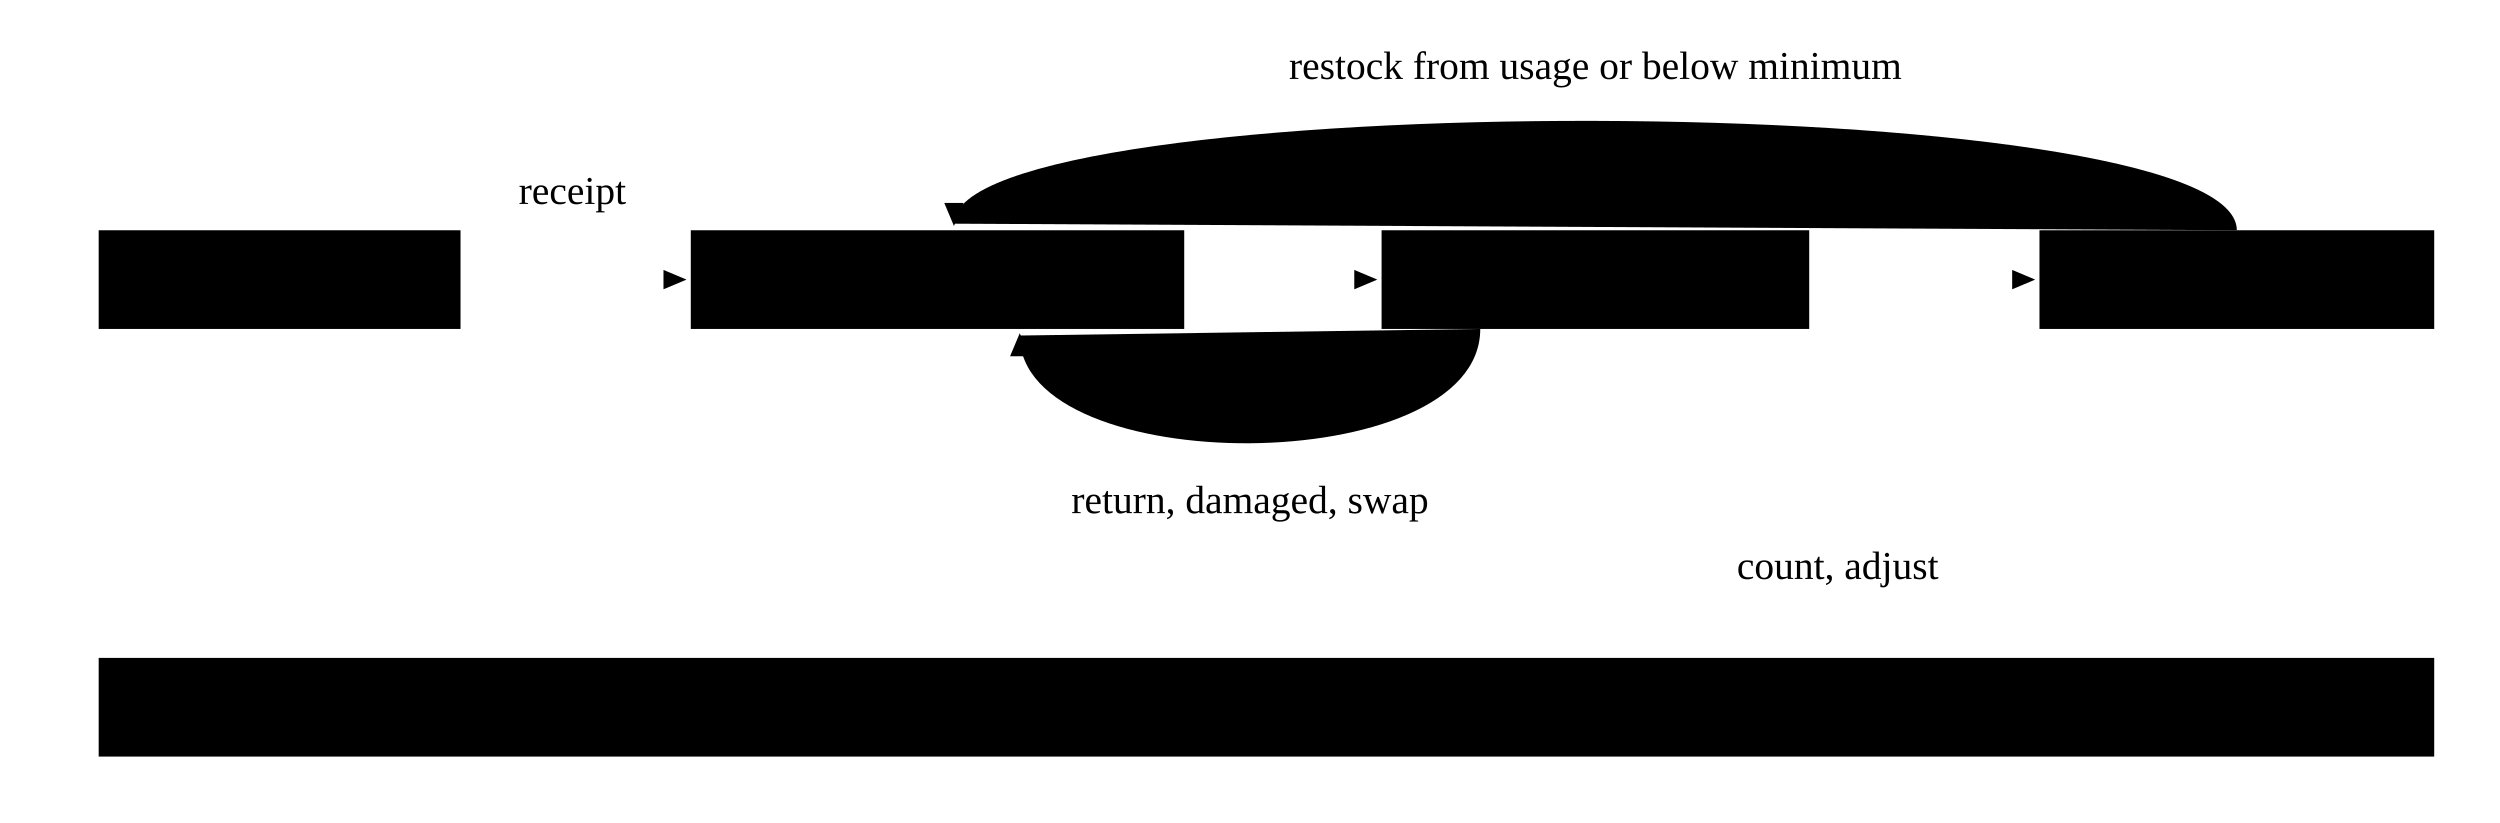
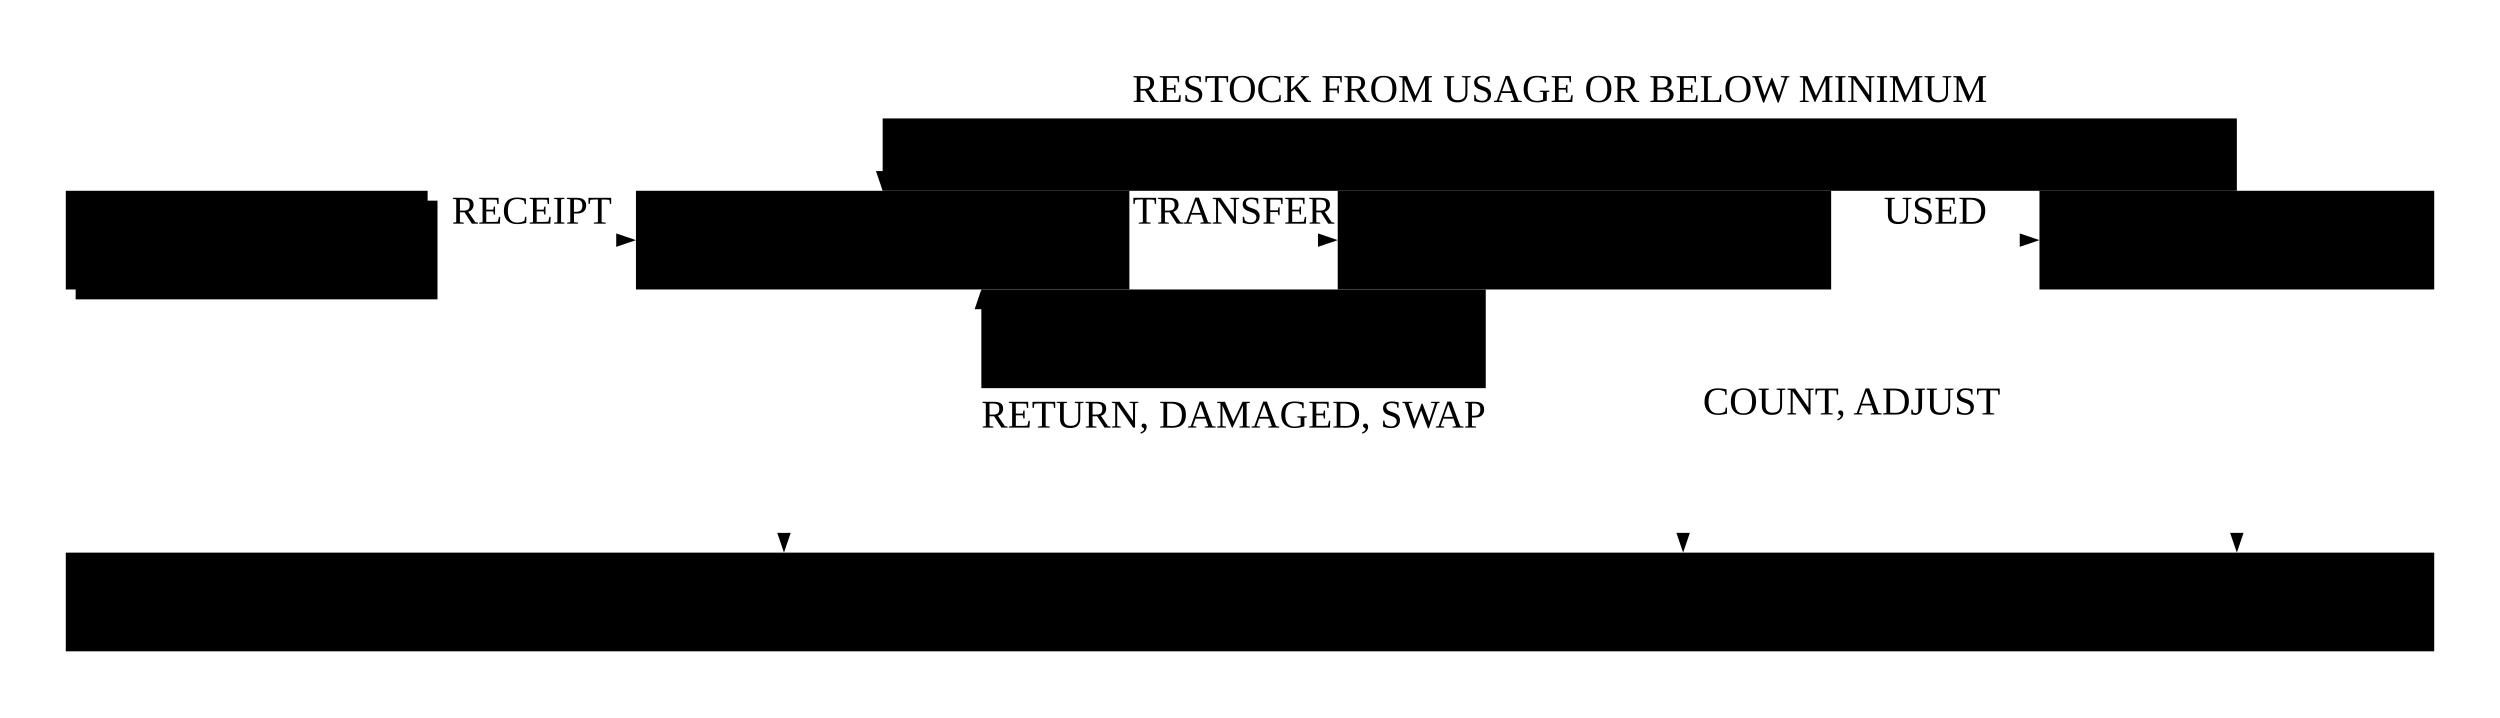
- <svg xmlns="http://www.w3.org/2000/svg" viewBox="0 0 760 250">
+ <svg xmlns="http://www.w3.org/2000/svg" class="dwg" viewBox="0 0 760 218">
  <defs>
-     <marker id="fo-fs-ah" viewBox="0 0 10 10" refX="9" refY="5" markerWidth="7" markerHeight="7" markerUnits="userSpaceOnUse" orient="auto-start-reverse">
-       <path class="ah" d="M0,0.8L10,5L0,9.2Z" />
+     <marker id="fo-fs-ah" viewBox="0 0 10 10" refX="10" refY="5" markerWidth="6" markerHeight="6" markerUnits="userSpaceOnUse" orient="auto-start-reverse">
+       <path class="ah ink" d="M0,1.6L10,5L0,8.4Z" />
    </marker>
-     <marker id="fo-fs-ah-hl" viewBox="0 0 10 10" refX="9" refY="5" markerWidth="7" markerHeight="7" markerUnits="userSpaceOnUse" orient="auto-start-reverse">
-       <path class="ah hl" d="M0,0.8L10,5L0,9.2Z" />
+     <marker id="fo-fs-ah-hl" viewBox="0 0 10 10" refX="10" refY="5" markerWidth="6" markerHeight="6" markerUnits="userSpaceOnUse" orient="auto-start-reverse">
+       <path class="ah hl" d="M0,1.6L10,5L0,8.4Z" />
    </marker>
+     <pattern id="fo-fs-hatch" width="5" height="5" patternUnits="userSpaceOnUse" patternTransform="rotate(45)">
+       <path class="hatch-ln" d="M0,0V5" />
+     </pattern>
  </defs>
-   <path class="ln dash" d="M680,70C680,26 290,26 290,68" marker-end="url(#fo-fs-ah)" />
-   <text class="n" x="485" y="24" text-anchor="middle">restock from usage or below minimum</text>
-   <rect class="cell" x="30" y="70" width="110" height="30" />
-   <text class="t" x="85" y="85" text-anchor="middle" dominant-baseline="central">supplier</text>
-   <path class="ln" d="M140,85H208" marker-end="url(#fo-fs-ah)" />
-   <text class="n" x="174" y="62" text-anchor="middle">receipt</text>
-   <rect class="cell" x="210" y="70" width="150" height="30" />
-   <text class="t" x="285" y="85" text-anchor="middle" dominant-baseline="central">branch warehouse</text>
-   <path class="ln hl" d="M360,85H418" marker-end="url(#fo-fs-ah-hl)" />
-   <text class="n hl" x="389" y="62" text-anchor="middle">transfer</text>
-   <rect class="cell hl" x="420" y="70" width="130" height="30" />
-   <text class="t hl b" x="485" y="85" text-anchor="middle" dominant-baseline="central">van (a warehouse)</text>
-   <path class="ln hl" d="M550,85H618" marker-end="url(#fo-fs-ah-hl)" />
-   <text class="n hl" x="584" y="62" text-anchor="middle">used</text>
-   <rect class="cell" x="620" y="70" width="120" height="30" />
-   <text class="t" x="680" y="85" text-anchor="middle" dominant-baseline="central">on a visit</text>
-   <path class="ln dash" d="M450,100C450,146 310,146 310,102" marker-end="url(#fo-fs-ah)" />
-   <text class="n" x="380" y="156" text-anchor="middle">return, damaged, swap</text>
-   <path class="ln dash" d="M240,100V198M520,100V198M680,100V198" />
-   <text class="n" x="528" y="176">count, adjust</text>
-   <rect class="cell band" x="30" y="200" width="710" height="30" />
-   <text class="t b" x="385" y="215" text-anchor="middle" dominant-baseline="central">inventory journal: one row per movement, never edited</text>
+   <rect class="obj fill-1" x="23" y="61" width="110" height="30" />
+   <rect class="obj plate" x="20" y="58" width="110" height="30" />
+   <text class="sl ink" x="75" y="76" text-anchor="middle">SUPPLIER</text>
+   <rect class="obj fill-2" x="193.33" y="58" width="150" height="30" />
+   <text class="sl ink" x="268.33" y="76" text-anchor="middle">BRANCH WAREHOUSE</text>
+   <rect class="obj hl" x="406.67" y="58" width="150" height="30" />
+   <text class="sl ink hl" x="481.67" y="76" text-anchor="middle">VAN (A WAREHOUSE)</text>
+   <rect class="obj fill-2" x="620" y="58" width="120" height="30" />
+   <text class="sl ink" x="680" y="76" text-anchor="middle">ON A VISIT</text>
+   <path class="flow" d="M130,73L193.33,73" marker-end="url(#fo-fs-ah)" />
+   <text class="sl ko" x="161.67" y="68" text-anchor="middle">RECEIPT</text>
+   <path class="flow hl" d="M343.33,73L406.67,73" marker-end="url(#fo-fs-ah-hl)" />
+   <text class="sl hl ko" x="375" y="68" text-anchor="middle">TRANSFER</text>
+   <path class="flow hl" d="M556.67,73L620,73" marker-end="url(#fo-fs-ah-hl)" />
+   <text class="sl hl ko" x="588.33" y="68" text-anchor="middle">USED</text>
+   <path class="flow alt" d="M680,58L680,36L268.33,36L268.33,58" marker-end="url(#fo-fs-ah)" />
+   <text class="sl ko" x="474.17" y="31" text-anchor="middle">RESTOCK FROM USAGE OR BELOW MINIMUM</text>
+   <path class="flow alt" d="M451.67,88L451.67,118L298.33,118L298.33,88" marker-end="url(#fo-fs-ah)" />
+   <text class="sl ko" x="375" y="130" text-anchor="middle">RETURN, DAMAGED, SWAP</text>
+   <rect class="obj fill-1" x="20" y="168" width="720" height="30" />
+   <path class="obj" d="M29,168L29,198" />
+   <text class="sl ink" x="384.5" y="186" text-anchor="middle">INVENTORY JOURNAL: ONE ROW PER MOVEMENT, NEVER EDITED</text>
+   <path class="flow" d="M238.33,88L238.33,168" marker-end="url(#fo-fs-ah)" />
+   <path class="flow" d="M511.67,88L511.67,168" marker-end="url(#fo-fs-ah)" />
+   <path class="flow" d="M680,88L680,168" marker-end="url(#fo-fs-ah)" />
+   <text class="sl" x="517.67" y="126">COUNT, ADJUST</text>
</svg>
